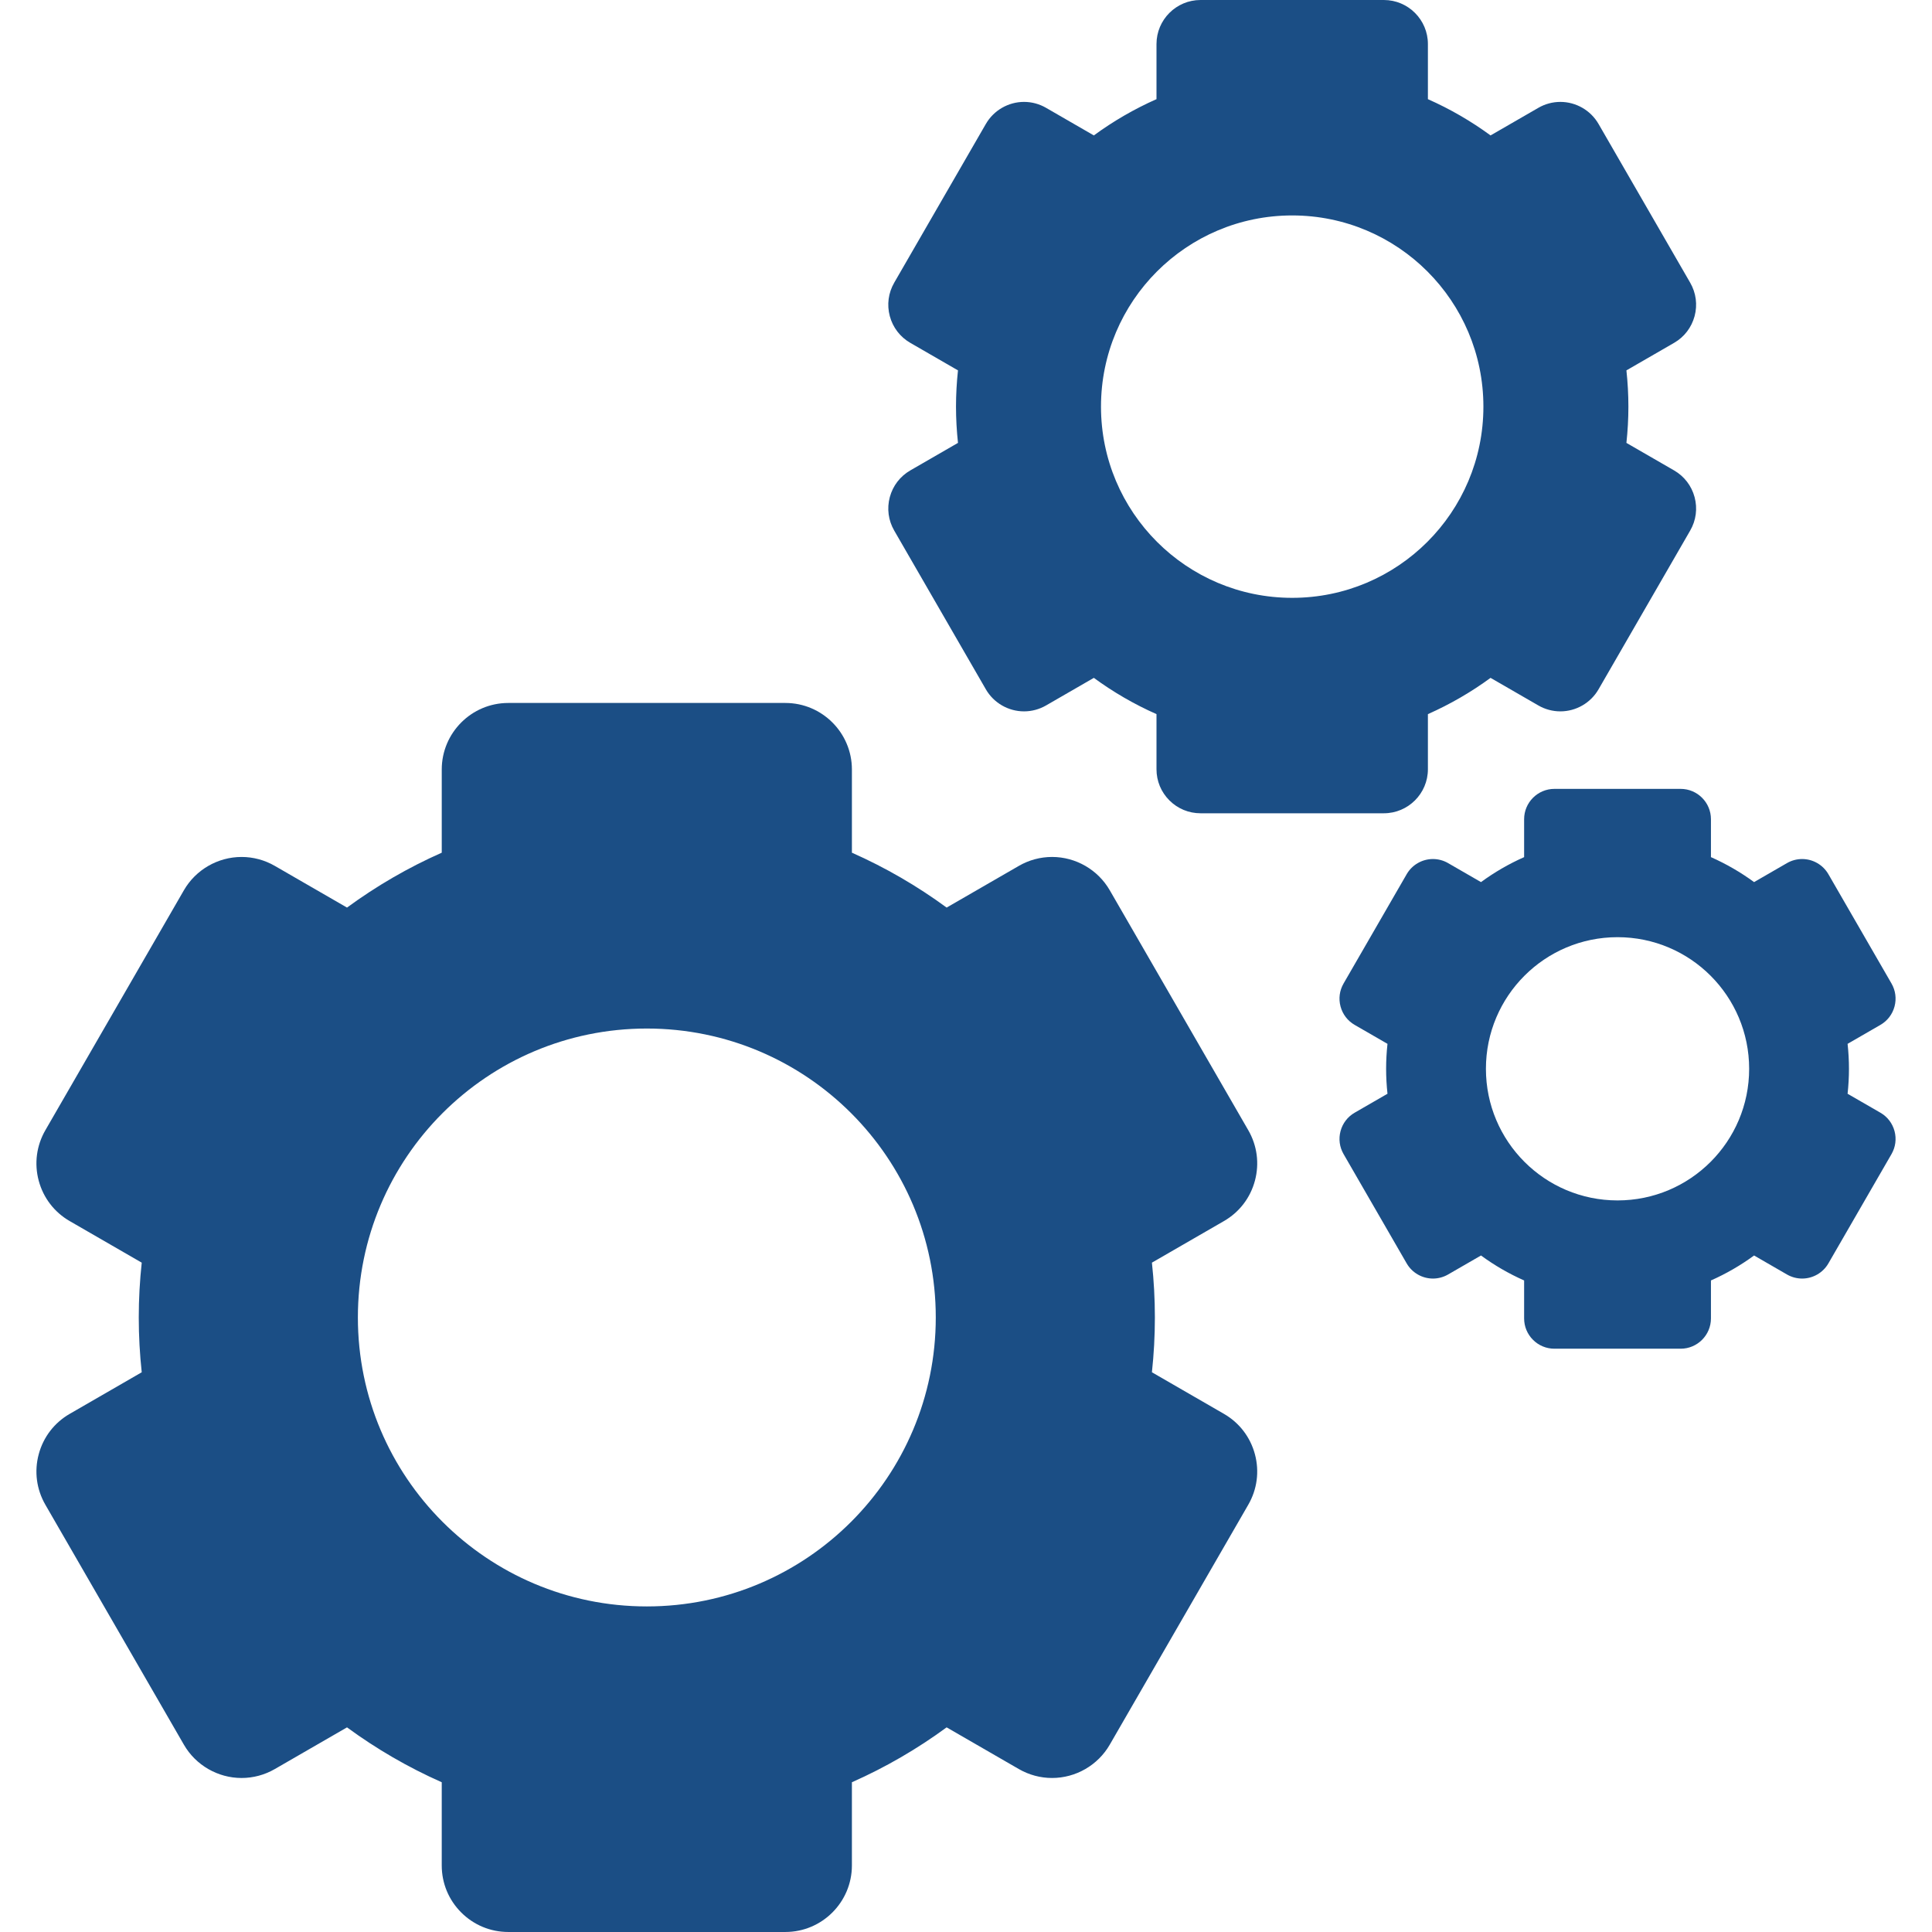
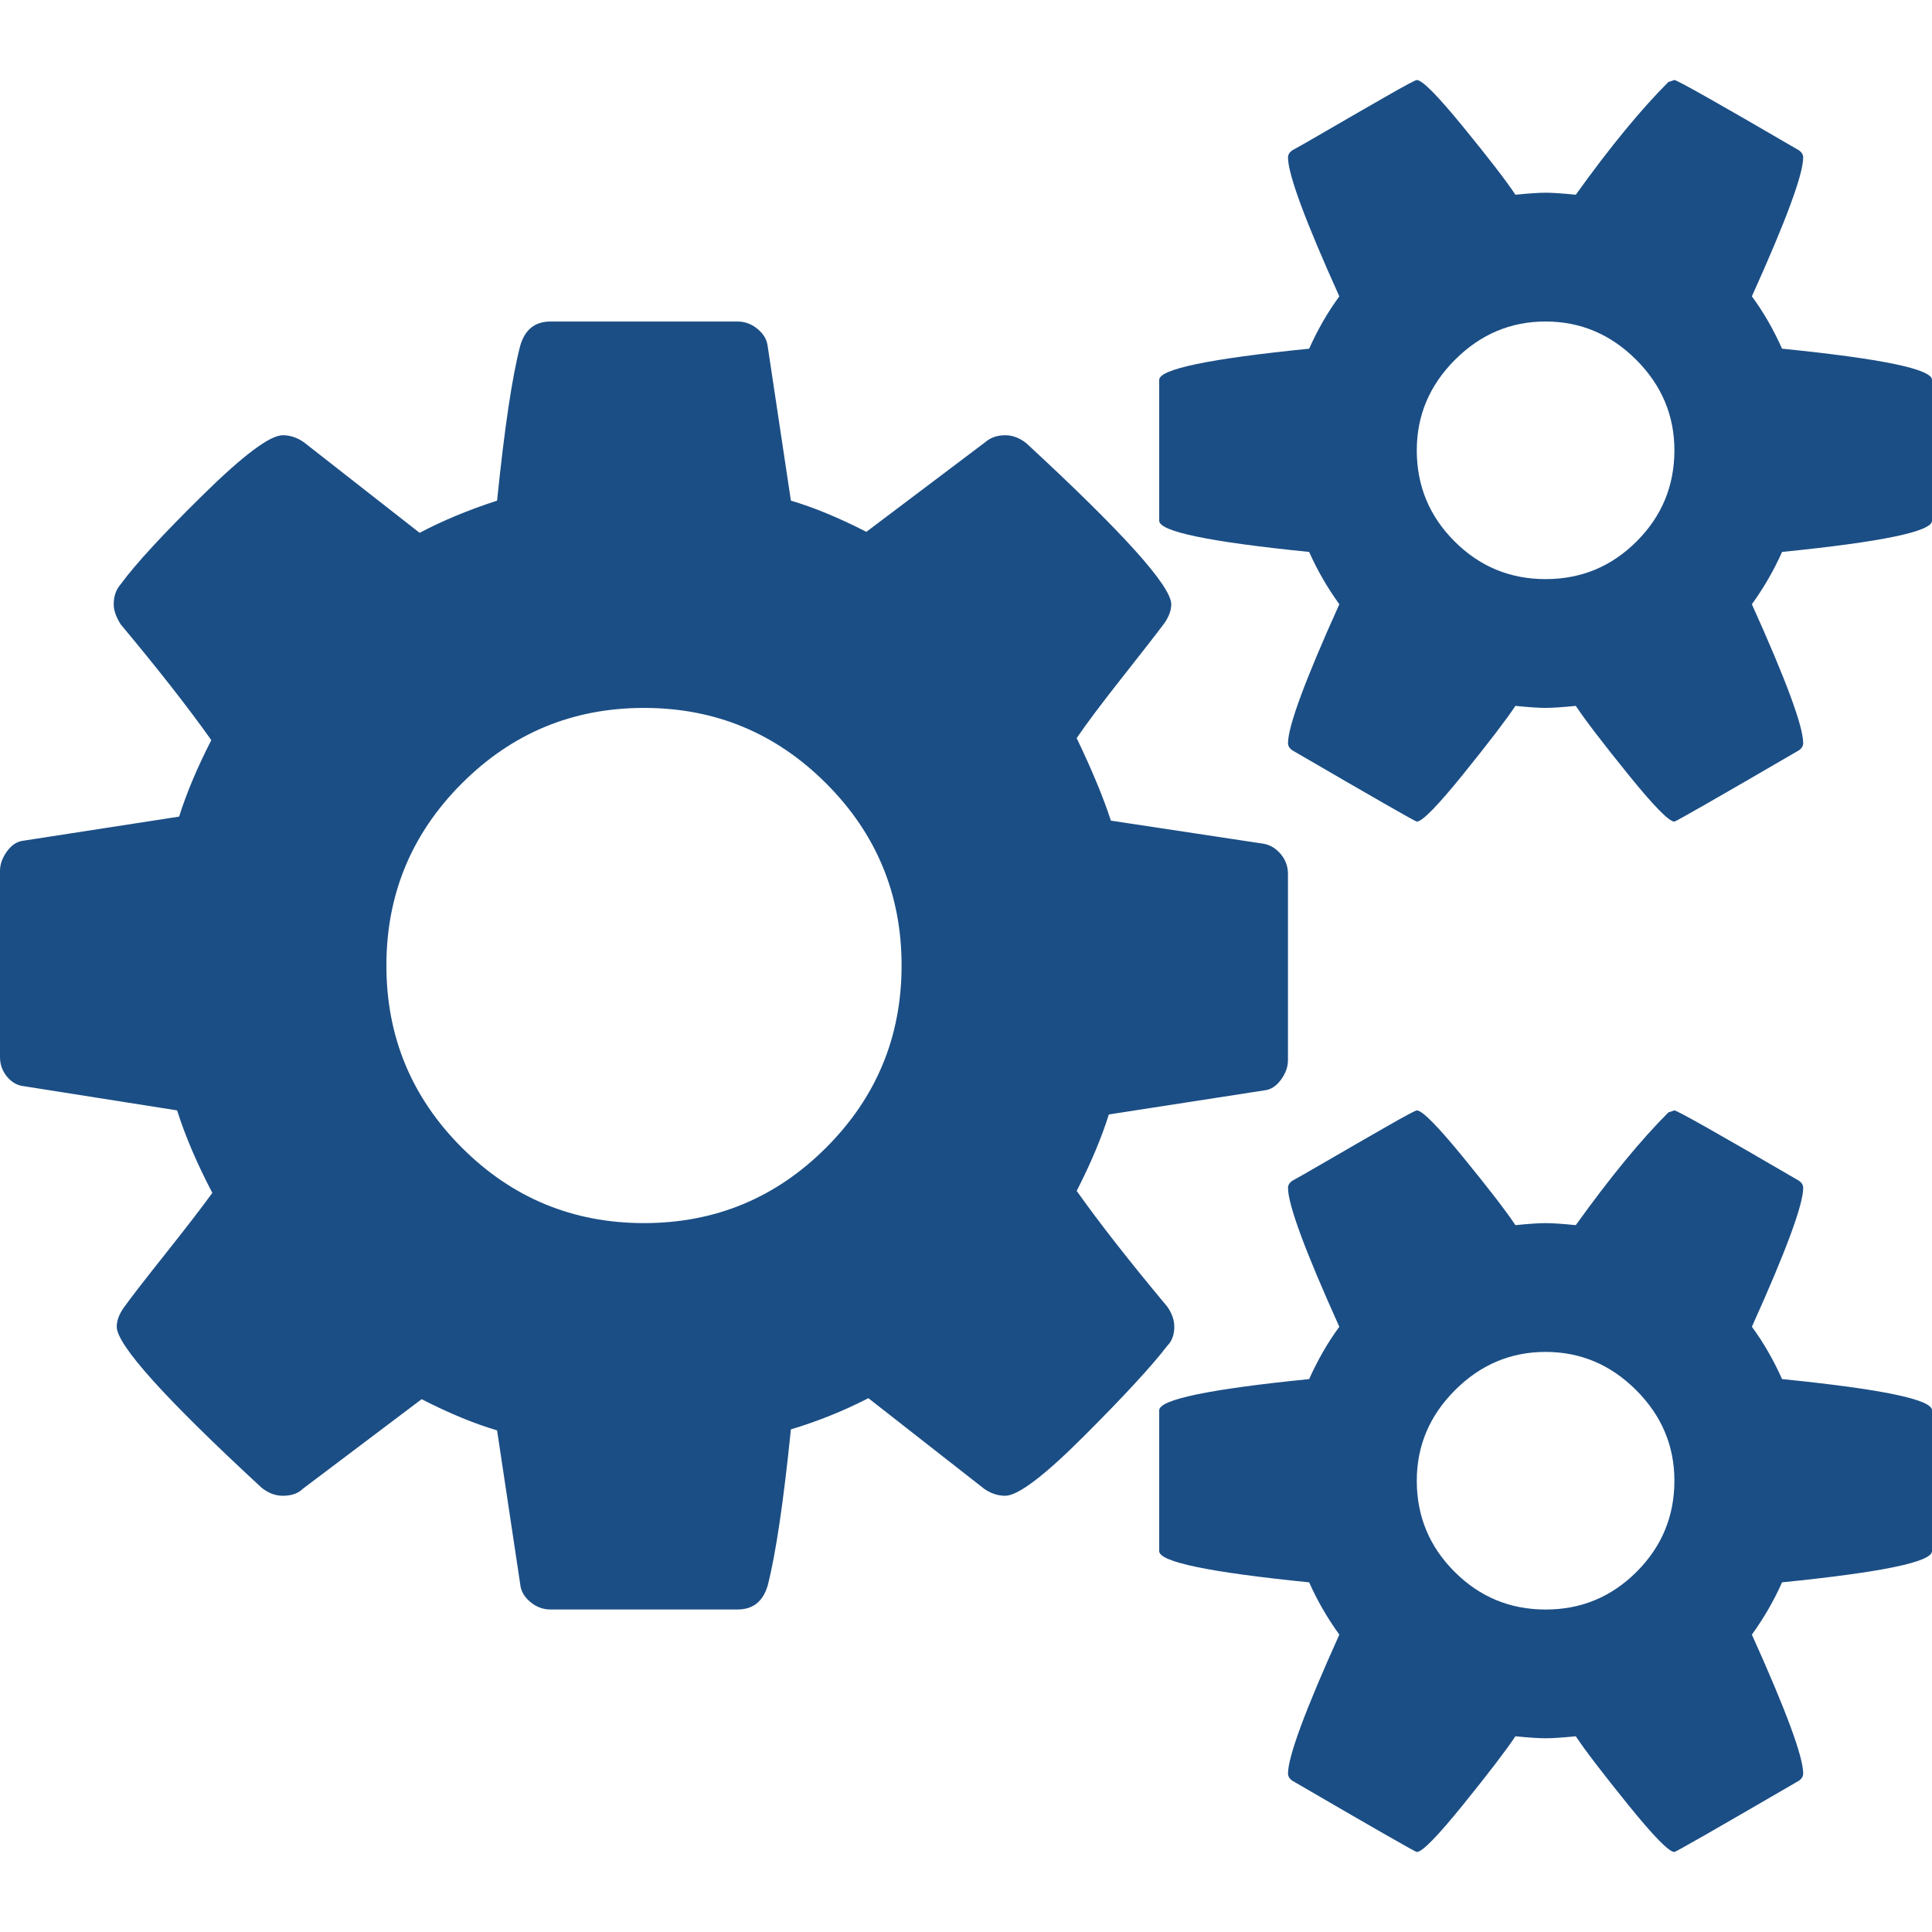
- <svg xmlns="http://www.w3.org/2000/svg" version="1.1" id="Capa_1" x="0px" y="0px" viewBox="0 0 363.715 363.715" style="enable-background:new 0 0 363.715 363.715;" xml:space="preserve" width="512px" height="512px">
+ <svg xmlns="http://www.w3.org/2000/svg" version="1.1" id="Capa_1" x="0px" y="0px" width="512px" height="512px" viewBox="0 0 548.172 548.172" style="enable-background:new 0 0 548.172 548.172;" xml:space="preserve">
  <g>
-     <path d="M236.25,222.275c0.865-3.233,0.421-6.608-1.252-9.506l-26.079-45.174c-2.232-3.864-6.393-6.267-10.862-6.267   c-2.186,0-4.347,0.582-6.249,1.681l-13.595,7.85c-5.525-4.053-11.5-7.526-17.834-10.332v-15.662   c0-6.908-5.621-12.526-12.527-12.526H95.688c-6.906,0-12.525,5.618-12.525,12.526v15.661c-6.335,2.806-12.309,6.28-17.835,10.333   l-13.595-7.849c-1.902-1.099-4.064-1.68-6.25-1.68c-4.468,0-8.629,2.401-10.861,6.266L8.542,212.768   c-1.673,2.899-2.118,6.274-1.253,9.507c0.867,3.232,2.939,5.934,5.836,7.605l13.557,7.826c-0.365,3.391-0.559,6.832-0.559,10.318   c0,3.486,0.193,6.928,0.559,10.319l-13.557,7.827c-2.898,1.672-4.969,4.373-5.836,7.606c-0.865,3.231-0.42,6.608,1.253,9.505   l26.079,45.174c2.232,3.865,6.394,6.266,10.861,6.266c2.186,0,4.348-0.58,6.25-1.68l13.596-7.849   c5.525,4.052,11.5,7.526,17.834,10.332v15.661c0,3.346,1.303,6.491,3.67,8.857c2.366,2.365,5.512,3.67,8.855,3.67h52.164   c6.906,0,12.527-5.62,12.527-12.527v-15.662c6.334-2.806,12.308-6.279,17.833-10.332l13.596,7.849c1.902,1.1,4.064,1.68,6.249,1.68   c4.47,0,8.63-2.4,10.862-6.266l26.079-45.174c1.673-2.897,2.117-6.273,1.252-9.505c-0.865-3.233-2.938-5.935-5.834-7.606   l-13.557-7.828c0.365-3.391,0.558-6.833,0.558-10.319c0-3.486-0.192-6.928-0.558-10.318l13.557-7.827   C233.313,228.209,235.385,225.508,236.25,222.275z M121.77,302.423c-30.043,0-54.396-24.354-54.396-54.397   c0-30.041,24.354-54.396,54.396-54.396s54.397,24.355,54.397,54.396C176.167,278.068,151.813,302.423,121.77,302.423z" fill="#1b4e85" />
-     <path d="M167.512,93.593c-0.572,2.14-0.277,4.374,0.83,6.29l17.256,29.892c1.479,2.559,4.231,4.146,7.188,4.146   c1.447,0,2.876-0.384,4.137-1.111l9.002-5.197c3.654,2.68,7.606,4.972,11.795,6.827v10.377c0,2.214,0.861,4.295,2.428,5.861   c1.566,1.566,3.647,2.427,5.86,2.427h34.517c4.57,0,8.29-3.718,8.29-8.288v-10.377c4.188-1.856,8.14-4.148,11.794-6.828   l9.004,5.198c1.258,0.728,2.688,1.111,4.135,1.111c2.957,0,5.711-1.588,7.188-4.146l17.256-29.892   c1.108-1.916,1.402-4.15,0.83-6.29c-0.574-2.139-1.944-3.926-3.861-5.033l-8.975-5.182c0.241-2.243,0.373-4.519,0.373-6.825   c0-2.306-0.132-4.581-0.373-6.825l8.975-5.181c1.917-1.107,3.287-2.895,3.861-5.034c0.572-2.139,0.277-4.372-0.83-6.29   l-17.256-29.892c-1.477-2.558-4.23-4.147-7.188-4.147c-1.447,0-2.877,0.385-4.135,1.113l-9.004,5.198   c-3.654-2.68-7.605-4.972-11.794-6.827V8.289c0-4.57-3.72-8.289-8.29-8.289h-34.517c-4.57,0-8.288,3.719-8.288,8.289v10.378   c-4.188,1.856-8.141,4.148-11.794,6.827l-9.003-5.198c-1.261-0.729-2.689-1.113-4.137-1.113c-2.956,0-5.709,1.59-7.188,4.147   l-17.256,29.892c-1.107,1.918-1.402,4.151-0.83,6.29c0.574,2.14,1.945,3.927,3.861,5.034l8.975,5.181   c-0.241,2.243-0.373,4.519-0.373,6.825c0,2.307,0.132,4.582,0.373,6.825l-8.975,5.182   C169.457,89.667,168.086,91.454,167.512,93.593z M243.266,40.558c19.881,0,35.996,16.116,35.996,35.995   s-16.115,35.995-35.996,35.995c-19.88,0-35.995-16.116-35.995-35.995S223.386,40.558,243.266,40.558z" fill="#1b4e85" />
-     <path d="M354.003,209.477l-6.179-3.567c0.167-1.544,0.258-3.111,0.258-4.699c0-1.588-0.091-3.154-0.258-4.699l6.179-3.567   c1.319-0.762,2.263-1.992,2.657-3.465c0.395-1.473,0.191-3.01-0.57-4.33l-11.88-20.576c-1.017-1.762-2.911-2.855-4.946-2.855   c-0.996,0-1.98,0.265-2.848,0.766l-6.197,3.578c-2.516-1.845-5.236-3.423-8.119-4.7v-7.144c0-3.145-2.56-5.706-5.705-5.706h-23.76   c-3.147,0-5.706,2.561-5.706,5.706v7.144c-2.884,1.277-5.603,2.855-8.119,4.7l-6.198-3.578c-0.866-0.501-1.851-0.766-2.847-0.766   c-2.035,0-3.931,1.093-4.946,2.855L252.94,185.15c-0.764,1.32-0.967,2.857-0.572,4.33c0.396,1.473,1.339,2.703,2.658,3.465   l6.18,3.567c-0.167,1.544-0.258,3.11-0.258,4.698c0,1.588,0.091,3.154,0.258,4.698l-6.18,3.567   c-1.319,0.761-2.263,1.99-2.658,3.464c-0.395,1.473-0.191,3.011,0.572,4.33l11.879,20.576c1.016,1.762,2.911,2.855,4.946,2.855   c0.996,0,1.98-0.266,2.847-0.766l6.198-3.578c2.516,1.845,5.235,3.422,8.119,4.7v7.144c0,1.523,0.593,2.957,1.671,4.034   c1.078,1.079,2.512,1.672,4.035,1.672h23.76c3.145,0,5.705-2.56,5.705-5.706v-7.144c2.883-1.277,5.604-2.855,8.119-4.7l6.197,3.578   c0.867,0.5,1.852,0.766,2.848,0.766c2.035,0,3.93-1.093,4.946-2.855l11.88-20.576c0.762-1.319,0.965-2.857,0.57-4.33   C356.266,211.467,355.322,210.237,354.003,209.477z M304.515,225.989c-13.686,0-24.778-11.095-24.778-24.778   c0-13.685,11.092-24.779,24.778-24.779c13.685,0,24.777,11.095,24.777,24.779C329.292,214.895,318.199,225.989,304.515,225.989z" fill="#1b4e85" />
+     <g>
+       <path d="M333.186,376.438c0-1.902-0.668-3.806-1.999-5.708c-10.66-12.758-19.223-23.702-25.697-32.832    c3.997-7.803,7.043-15.037,9.131-21.693l44.255-6.852c1.718-0.194,3.241-1.19,4.572-2.994c1.331-1.816,1.991-3.668,1.991-5.571    v-52.822c0-2.091-0.66-3.949-1.991-5.564s-2.95-2.618-4.853-2.993l-43.4-6.567c-2.098-6.473-5.331-14.281-9.708-23.413    c2.851-4.19,7.139-9.902,12.85-17.131c5.709-7.234,9.713-12.371,11.991-15.417c1.335-1.903,1.999-3.713,1.999-5.424    c0-5.14-13.706-20.367-41.107-45.683c-1.902-1.52-3.901-2.281-6.002-2.281c-2.279,0-4.182,0.659-5.712,1.997L245.815,150.9    c-7.801-3.996-14.939-6.945-21.411-8.854l-6.567-43.68c-0.187-1.903-1.14-3.571-2.853-4.997c-1.714-1.427-3.617-2.142-5.713-2.142    h-53.1c-4.377,0-7.232,2.284-8.564,6.851c-2.286,8.757-4.473,23.416-6.567,43.968c-8.183,2.664-15.511,5.71-21.982,9.136    l-32.832-25.693c-1.903-1.335-3.901-1.997-5.996-1.997c-3.621,0-11.138,5.614-22.557,16.846    c-11.421,11.228-19.229,19.698-23.413,25.409c-1.334,1.525-1.997,3.428-1.997,5.712c0,1.711,0.662,3.614,1.997,5.708    c10.657,12.756,19.221,23.7,25.694,32.832c-3.996,7.808-7.04,15.037-9.132,21.698l-44.255,6.848    c-1.715,0.19-3.236,1.188-4.57,2.993C0.666,243.35,0,245.203,0,247.105v52.819c0,2.095,0.666,3.949,1.997,5.564    c1.334,1.622,2.95,2.525,4.857,2.714l43.396,6.852c2.284,7.23,5.618,15.037,9.995,23.411c-3.046,4.191-7.517,9.999-13.418,17.418    c-5.905,7.427-9.805,12.471-11.707,15.133c-1.332,1.903-1.999,3.717-1.999,5.421c0,5.147,13.706,20.369,41.114,45.687    c1.903,1.519,3.899,2.275,5.996,2.275c2.474,0,4.377-0.66,5.708-1.995l33.689-25.406c7.801,3.997,14.939,6.943,21.413,8.847    l6.567,43.684c0.188,1.902,1.142,3.572,2.853,4.996c1.713,1.427,3.616,2.139,5.711,2.139h53.1c4.38,0,7.233-2.282,8.566-6.851    c2.284-8.949,4.471-23.698,6.567-44.256c7.611-2.275,14.938-5.235,21.982-8.846l32.833,25.693    c1.903,1.335,3.901,1.995,5.996,1.995c3.617,0,11.091-5.66,22.415-16.991c11.32-11.317,19.175-19.842,23.555-25.55    C332.518,380.53,333.186,378.724,333.186,376.438z M234.397,325.626c-14.272,14.27-31.499,21.408-51.673,21.408    c-20.179,0-37.406-7.139-51.678-21.408c-14.274-14.277-21.412-31.505-21.412-51.68c0-20.174,7.138-37.401,21.412-51.675    c14.272-14.275,31.5-21.411,51.678-21.411c20.174,0,37.401,7.135,51.673,21.411c14.277,14.274,21.413,31.501,21.413,51.675    C255.81,294.121,248.675,311.349,234.397,325.626z" fill="#1b4e85" />
+       <path d="M505.628,391.29c-2.471-5.517-5.329-10.465-8.562-14.846c9.709-21.512,14.558-34.646,14.558-39.402    c0-0.753-0.373-1.424-1.14-1.995c-22.846-13.322-34.643-19.985-35.405-19.985l-1.711,0.574    c-7.803,7.807-16.563,18.463-26.266,31.977c-3.805-0.379-6.656-0.574-8.559-0.574c-1.909,0-4.76,0.195-8.569,0.574    c-2.655-4-7.61-10.427-14.842-19.273c-7.23-8.846-11.611-13.277-13.134-13.277c-0.38,0-3.234,1.522-8.566,4.575    c-5.328,3.046-10.943,6.276-16.844,9.709c-5.906,3.433-9.229,5.328-9.992,5.711c-0.767,0.568-1.144,1.239-1.144,1.992    c0,4.764,4.853,17.888,14.559,39.402c-3.23,4.381-6.089,9.329-8.562,14.842c-28.363,2.851-42.544,5.805-42.544,8.85v39.968    c0,3.046,14.181,5.996,42.544,8.85c2.279,5.141,5.137,10.089,8.562,14.839c-9.706,21.512-14.559,34.646-14.559,39.402    c0,0.76,0.377,1.431,1.144,1.999c23.216,13.514,35.022,20.27,35.402,20.27c1.522,0,5.903-4.473,13.134-13.419    c7.231-8.948,12.18-15.413,14.842-19.41c3.806,0.373,6.66,0.564,8.569,0.564c1.902,0,4.754-0.191,8.559-0.564    c2.659,3.997,7.611,10.462,14.842,19.41c7.231,8.946,11.608,13.419,13.135,13.419c0.38,0,12.187-6.759,35.405-20.27    c0.767-0.568,1.14-1.235,1.14-1.999c0-4.757-4.855-17.891-14.558-39.402c3.426-4.75,6.279-9.698,8.562-14.839    c28.362-2.854,42.544-5.804,42.544-8.85v-39.968C548.172,397.098,533.99,394.144,505.628,391.29z M464.37,445.962    c-7.128,7.139-15.745,10.715-25.834,10.715c-10.092,0-18.705-3.576-25.837-10.715c-7.139-7.139-10.712-15.748-10.712-25.837    c0-9.894,3.621-18.466,10.855-25.693c7.23-7.231,15.797-10.849,25.693-10.849c9.894,0,18.466,3.614,25.7,10.849    c7.228,7.228,10.849,15.8,10.849,25.693C475.078,430.214,471.512,438.823,464.37,445.962z" fill="#1b4e85" />
+       <path d="M505.628,98.931c-2.471-5.52-5.329-10.468-8.562-14.849c9.709-21.505,14.558-34.639,14.558-39.397    c0-0.758-0.373-1.427-1.14-1.999c-22.846-13.323-34.643-19.984-35.405-19.984l-1.711,0.57    c-7.803,7.808-16.563,18.464-26.266,31.977c-3.805-0.378-6.656-0.57-8.559-0.57c-1.909,0-4.76,0.192-8.569,0.57    c-2.655-3.997-7.61-10.42-14.842-19.27c-7.23-8.852-11.611-13.276-13.134-13.276c-0.38,0-3.234,1.521-8.566,4.569    c-5.328,3.049-10.943,6.283-16.844,9.71c-5.906,3.428-9.229,5.33-9.992,5.708c-0.767,0.571-1.144,1.237-1.144,1.999    c0,4.758,4.853,17.893,14.559,39.399c-3.23,4.38-6.089,9.327-8.562,14.847c-28.363,2.853-42.544,5.802-42.544,8.848v39.971    c0,3.044,14.181,5.996,42.544,8.848c2.279,5.137,5.137,10.088,8.562,14.847c-9.706,21.51-14.559,34.639-14.559,39.399    c0,0.757,0.377,1.426,1.144,1.997c23.216,13.513,35.022,20.27,35.402,20.27c1.522,0,5.903-4.471,13.134-13.418    c7.231-8.947,12.18-15.415,14.842-19.414c3.806,0.378,6.66,0.571,8.569,0.571c1.902,0,4.754-0.193,8.559-0.571    c2.659,3.999,7.611,10.466,14.842,19.414c7.231,8.947,11.608,13.418,13.135,13.418c0.38,0,12.187-6.757,35.405-20.27    c0.767-0.571,1.14-1.237,1.14-1.997c0-4.76-4.855-17.889-14.558-39.399c3.426-4.759,6.279-9.707,8.562-14.847    c28.362-2.853,42.544-5.804,42.544-8.848v-39.971C548.172,104.737,533.99,101.787,505.628,98.931z M464.37,153.605    c-7.128,7.139-15.745,10.708-25.834,10.708c-10.092,0-18.705-3.569-25.837-10.708c-7.139-7.135-10.712-15.749-10.712-25.837    c0-9.897,3.621-18.464,10.855-25.697c7.23-7.233,15.797-10.85,25.693-10.85c9.894,0,18.466,3.621,25.7,10.85    c7.228,7.232,10.849,15.8,10.849,25.697C475.078,137.856,471.512,146.47,464.37,153.605z" fill="#1b4e85" />
+     </g>
  </g>
  <g>
</g>
  <g>
</g>
  <g>
</g>
  <g>
</g>
  <g>
</g>
  <g>
</g>
  <g>
</g>
  <g>
</g>
  <g>
</g>
  <g>
</g>
  <g>
</g>
  <g>
</g>
  <g>
</g>
  <g>
</g>
  <g>
</g>
</svg>
